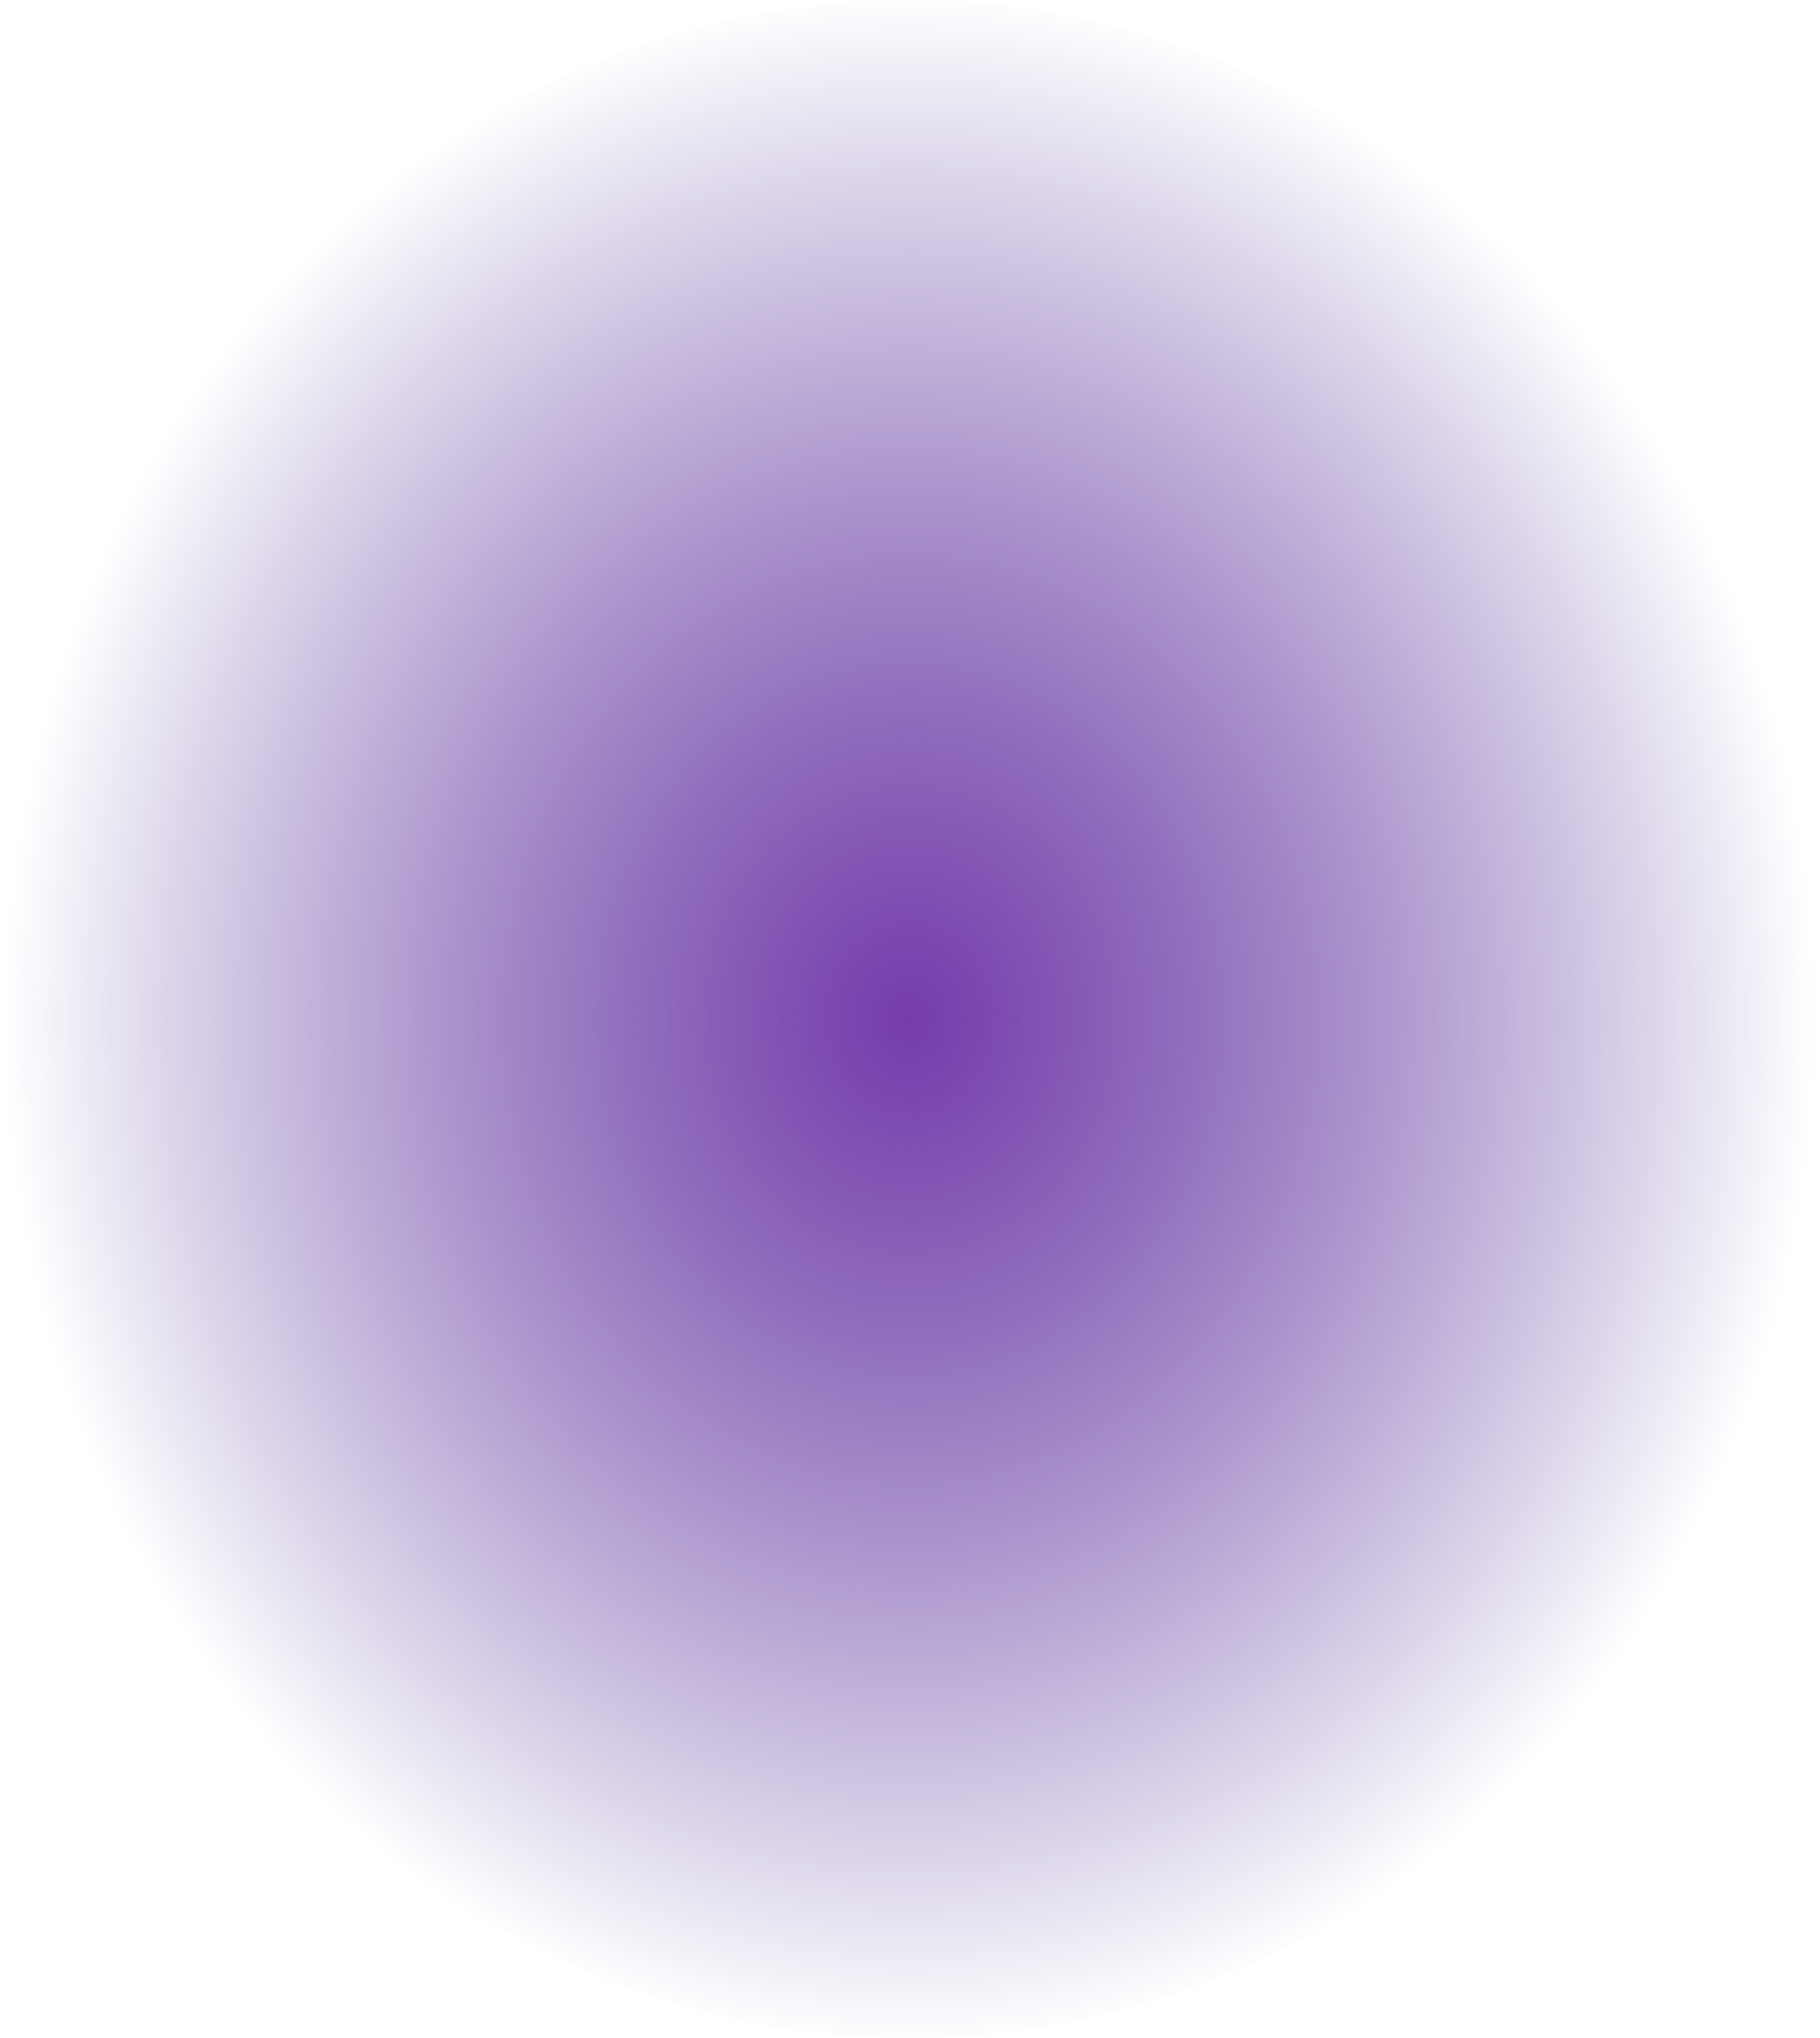
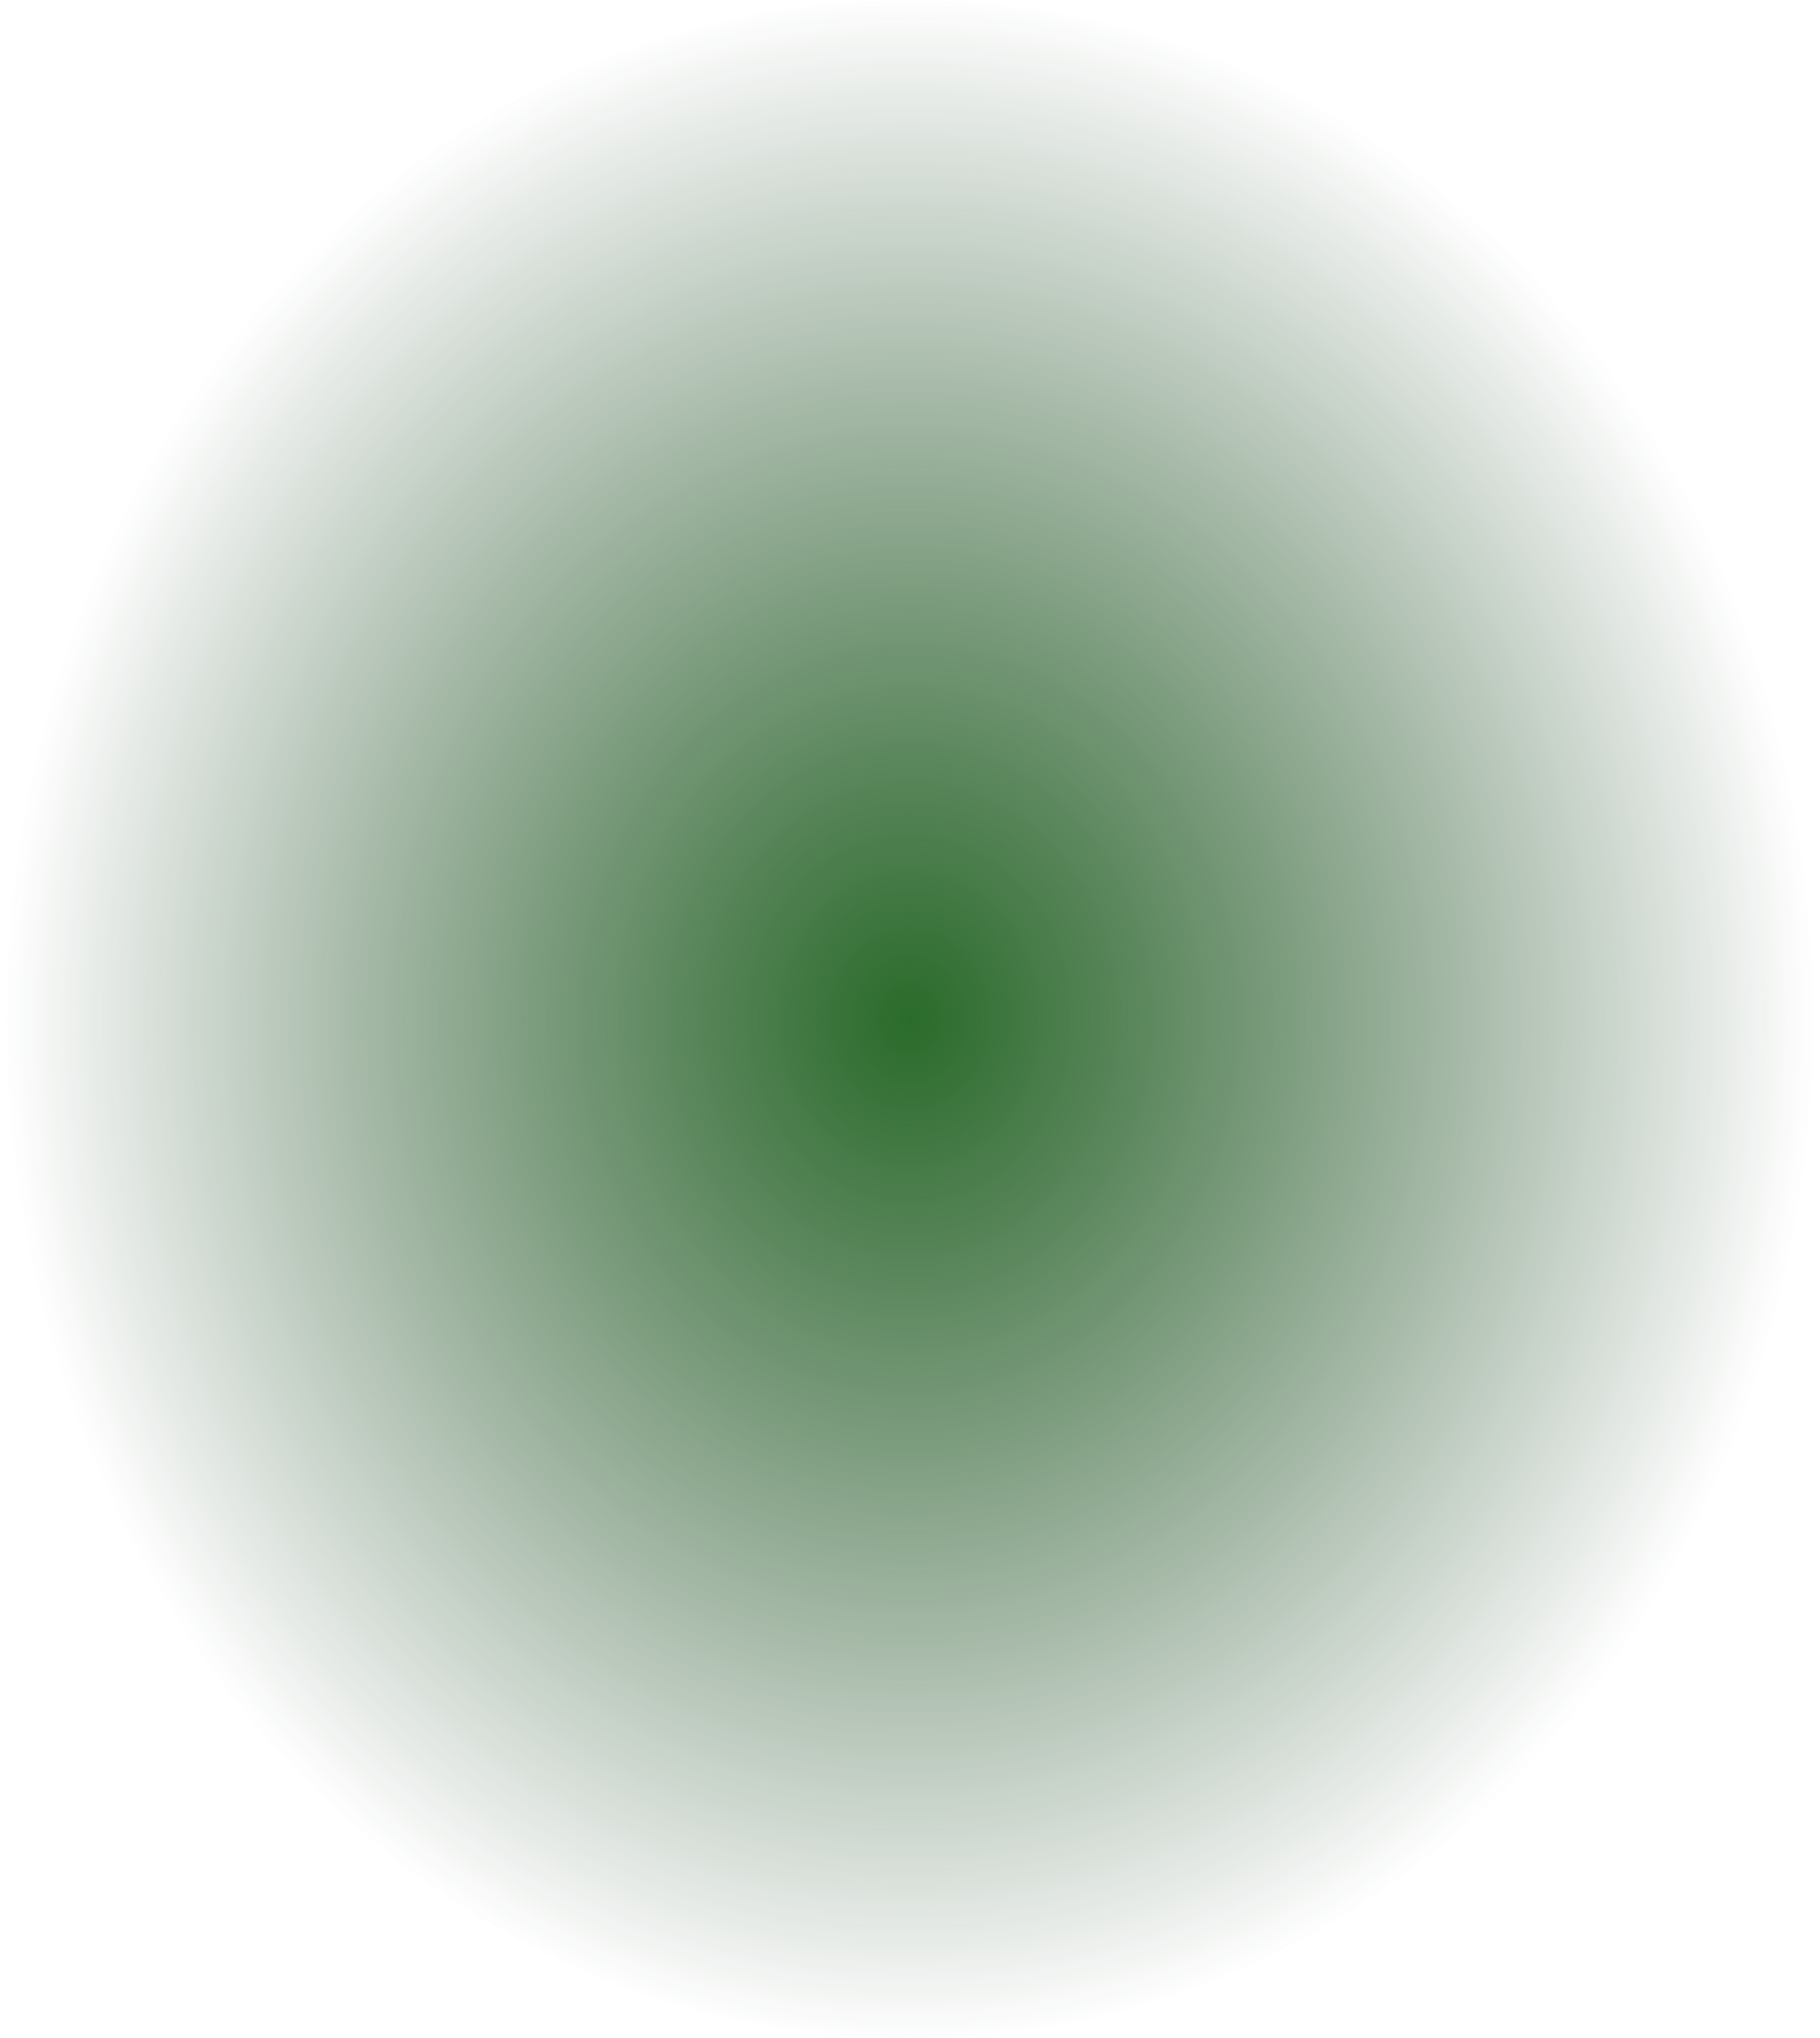
<svg xmlns="http://www.w3.org/2000/svg" preserveAspectRatio="none" overflow="visible" style="display: block;" width="625" height="700" viewBox="0 0 625 700" fill="none">
  <ellipse id="Gradient" cx="312.5" cy="350" rx="312.5" ry="350" fill="url(#paint0_radial_0_87)" />
  <defs>
    <radialGradient id="paint0_radial_0_87" cx="0" cy="0" r="1" gradientUnits="userSpaceOnUse" gradientTransform="translate(312.5 350) rotate(90) scale(350 312.5)">
-       <stop stop-color="#763CAC" />
-       <stop offset="1" stop-color="#320F85" stop-opacity="0" />
+       <stop stop-color="#2a6b2a" />
+       <stop offset="1" stop-color="#123a1a" stop-opacity="0" />
    </radialGradient>
  </defs>
</svg>
